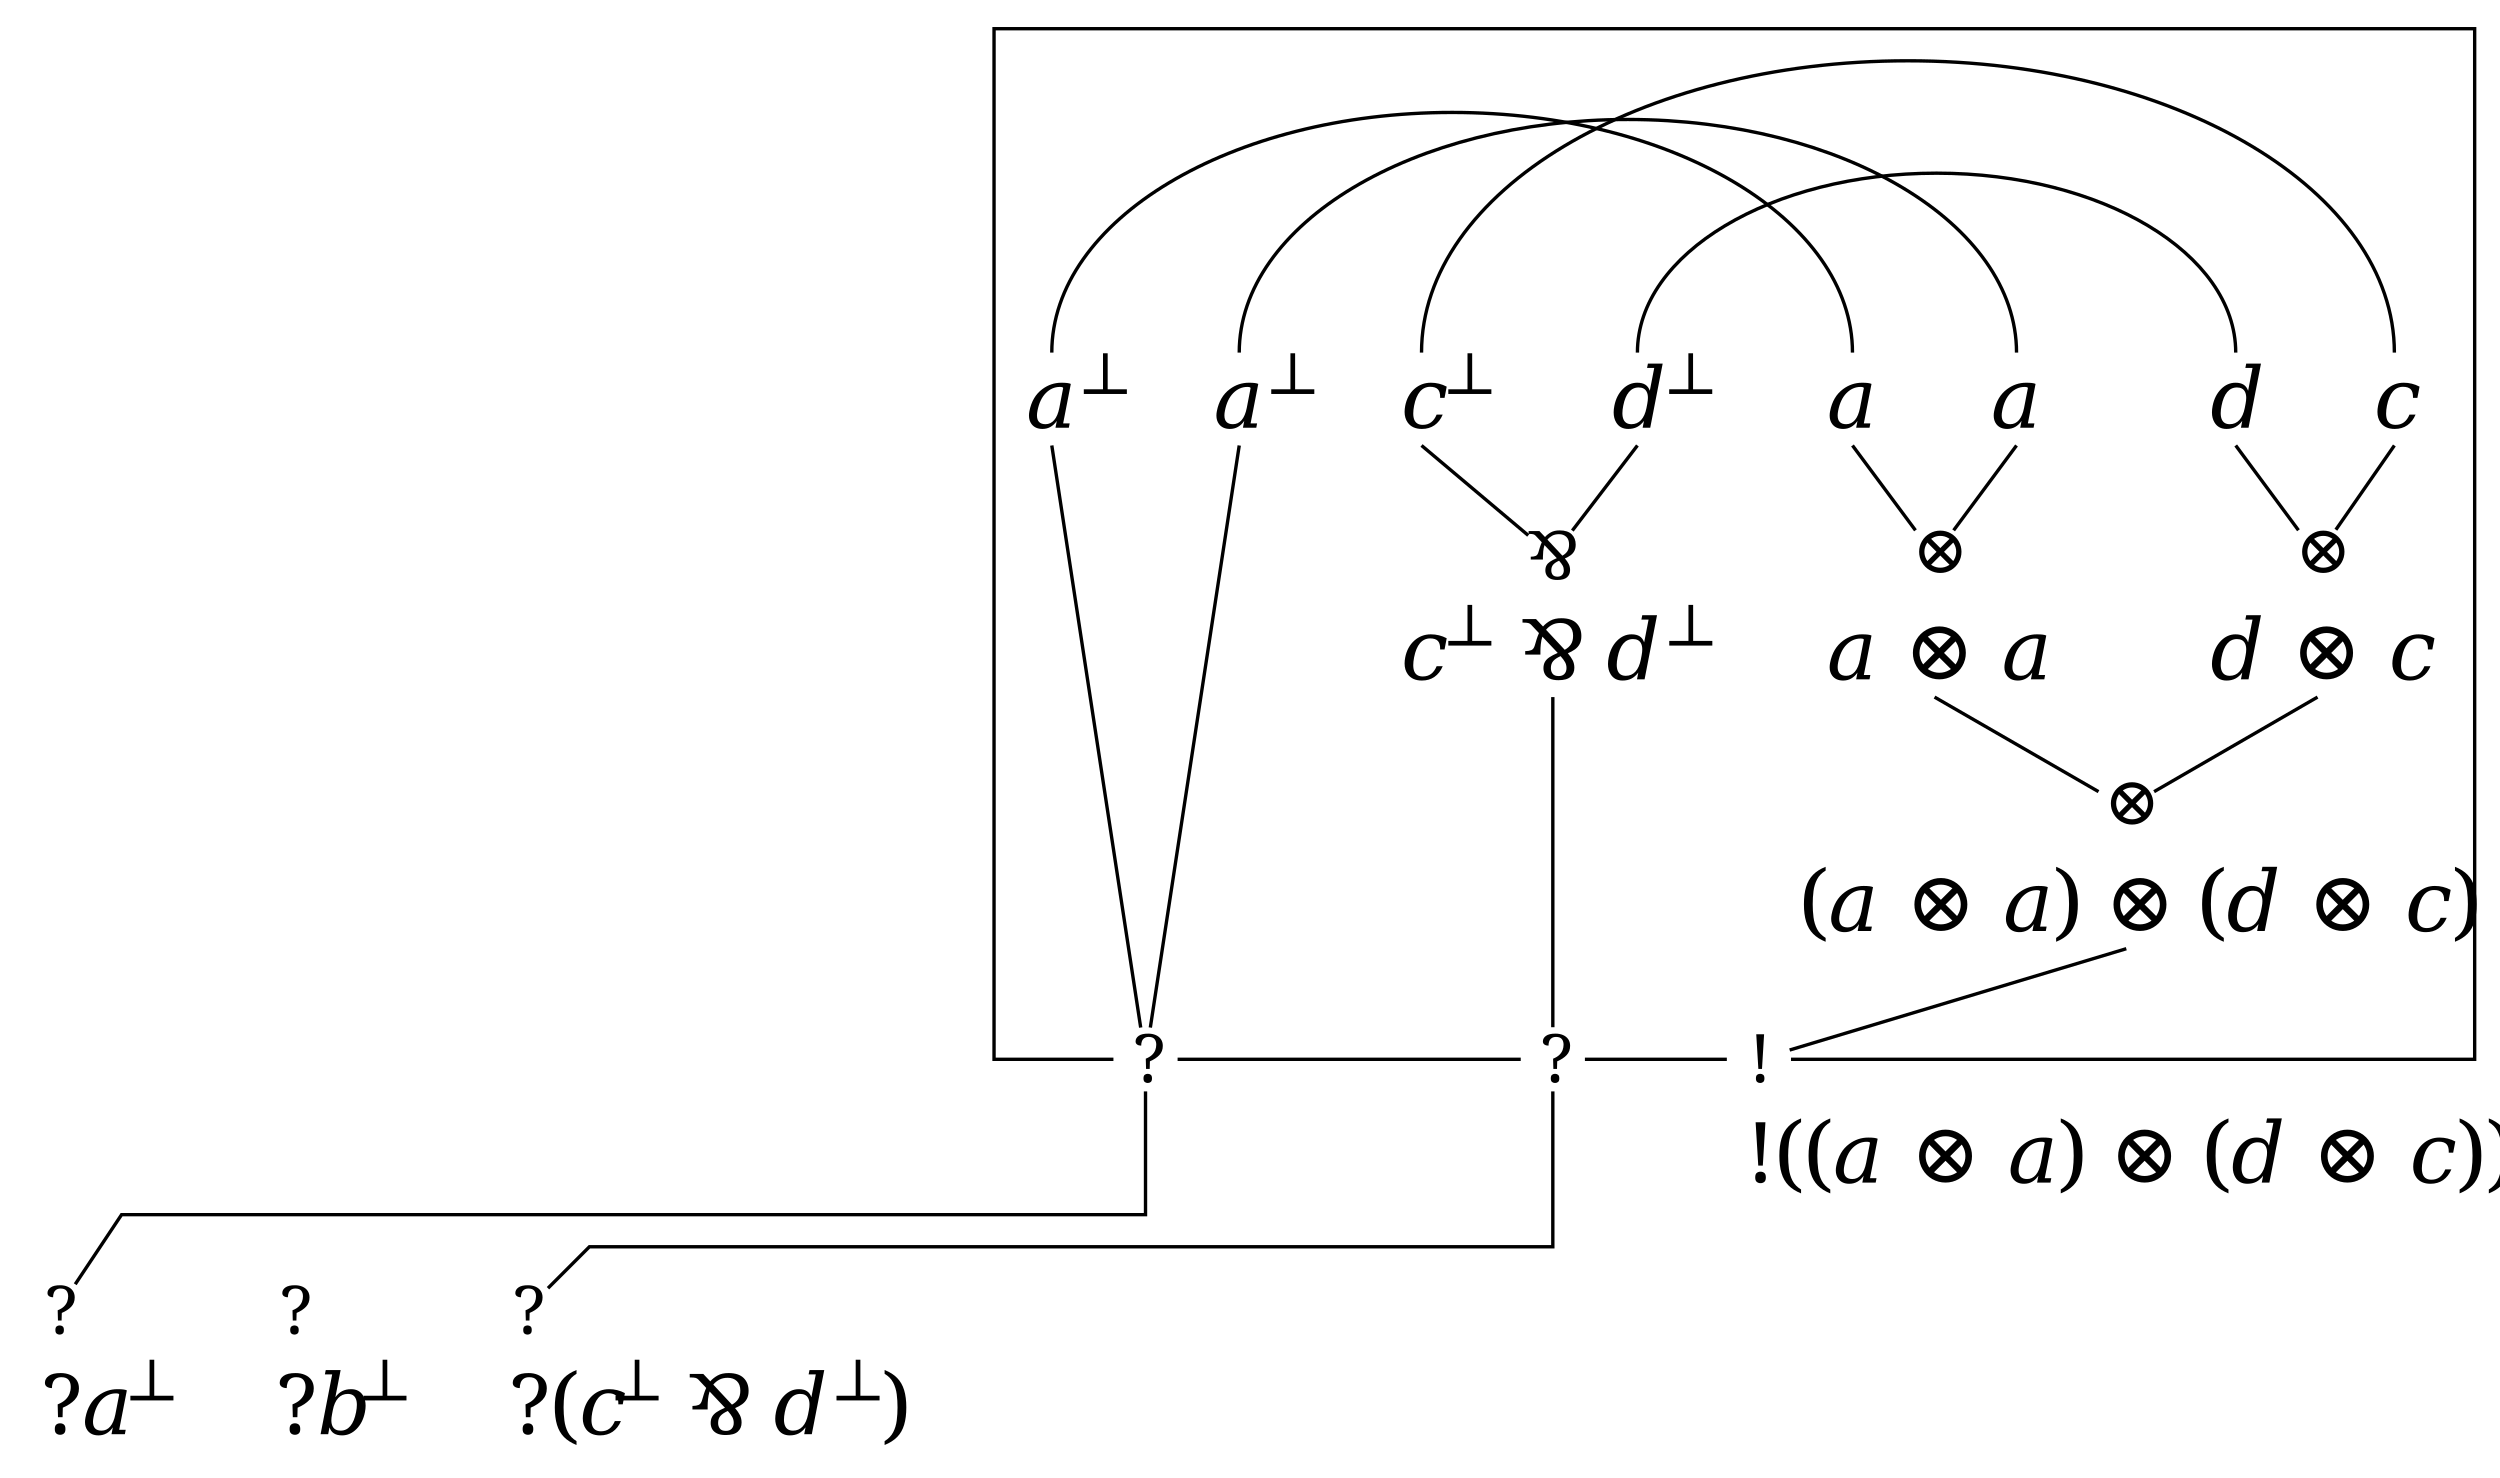
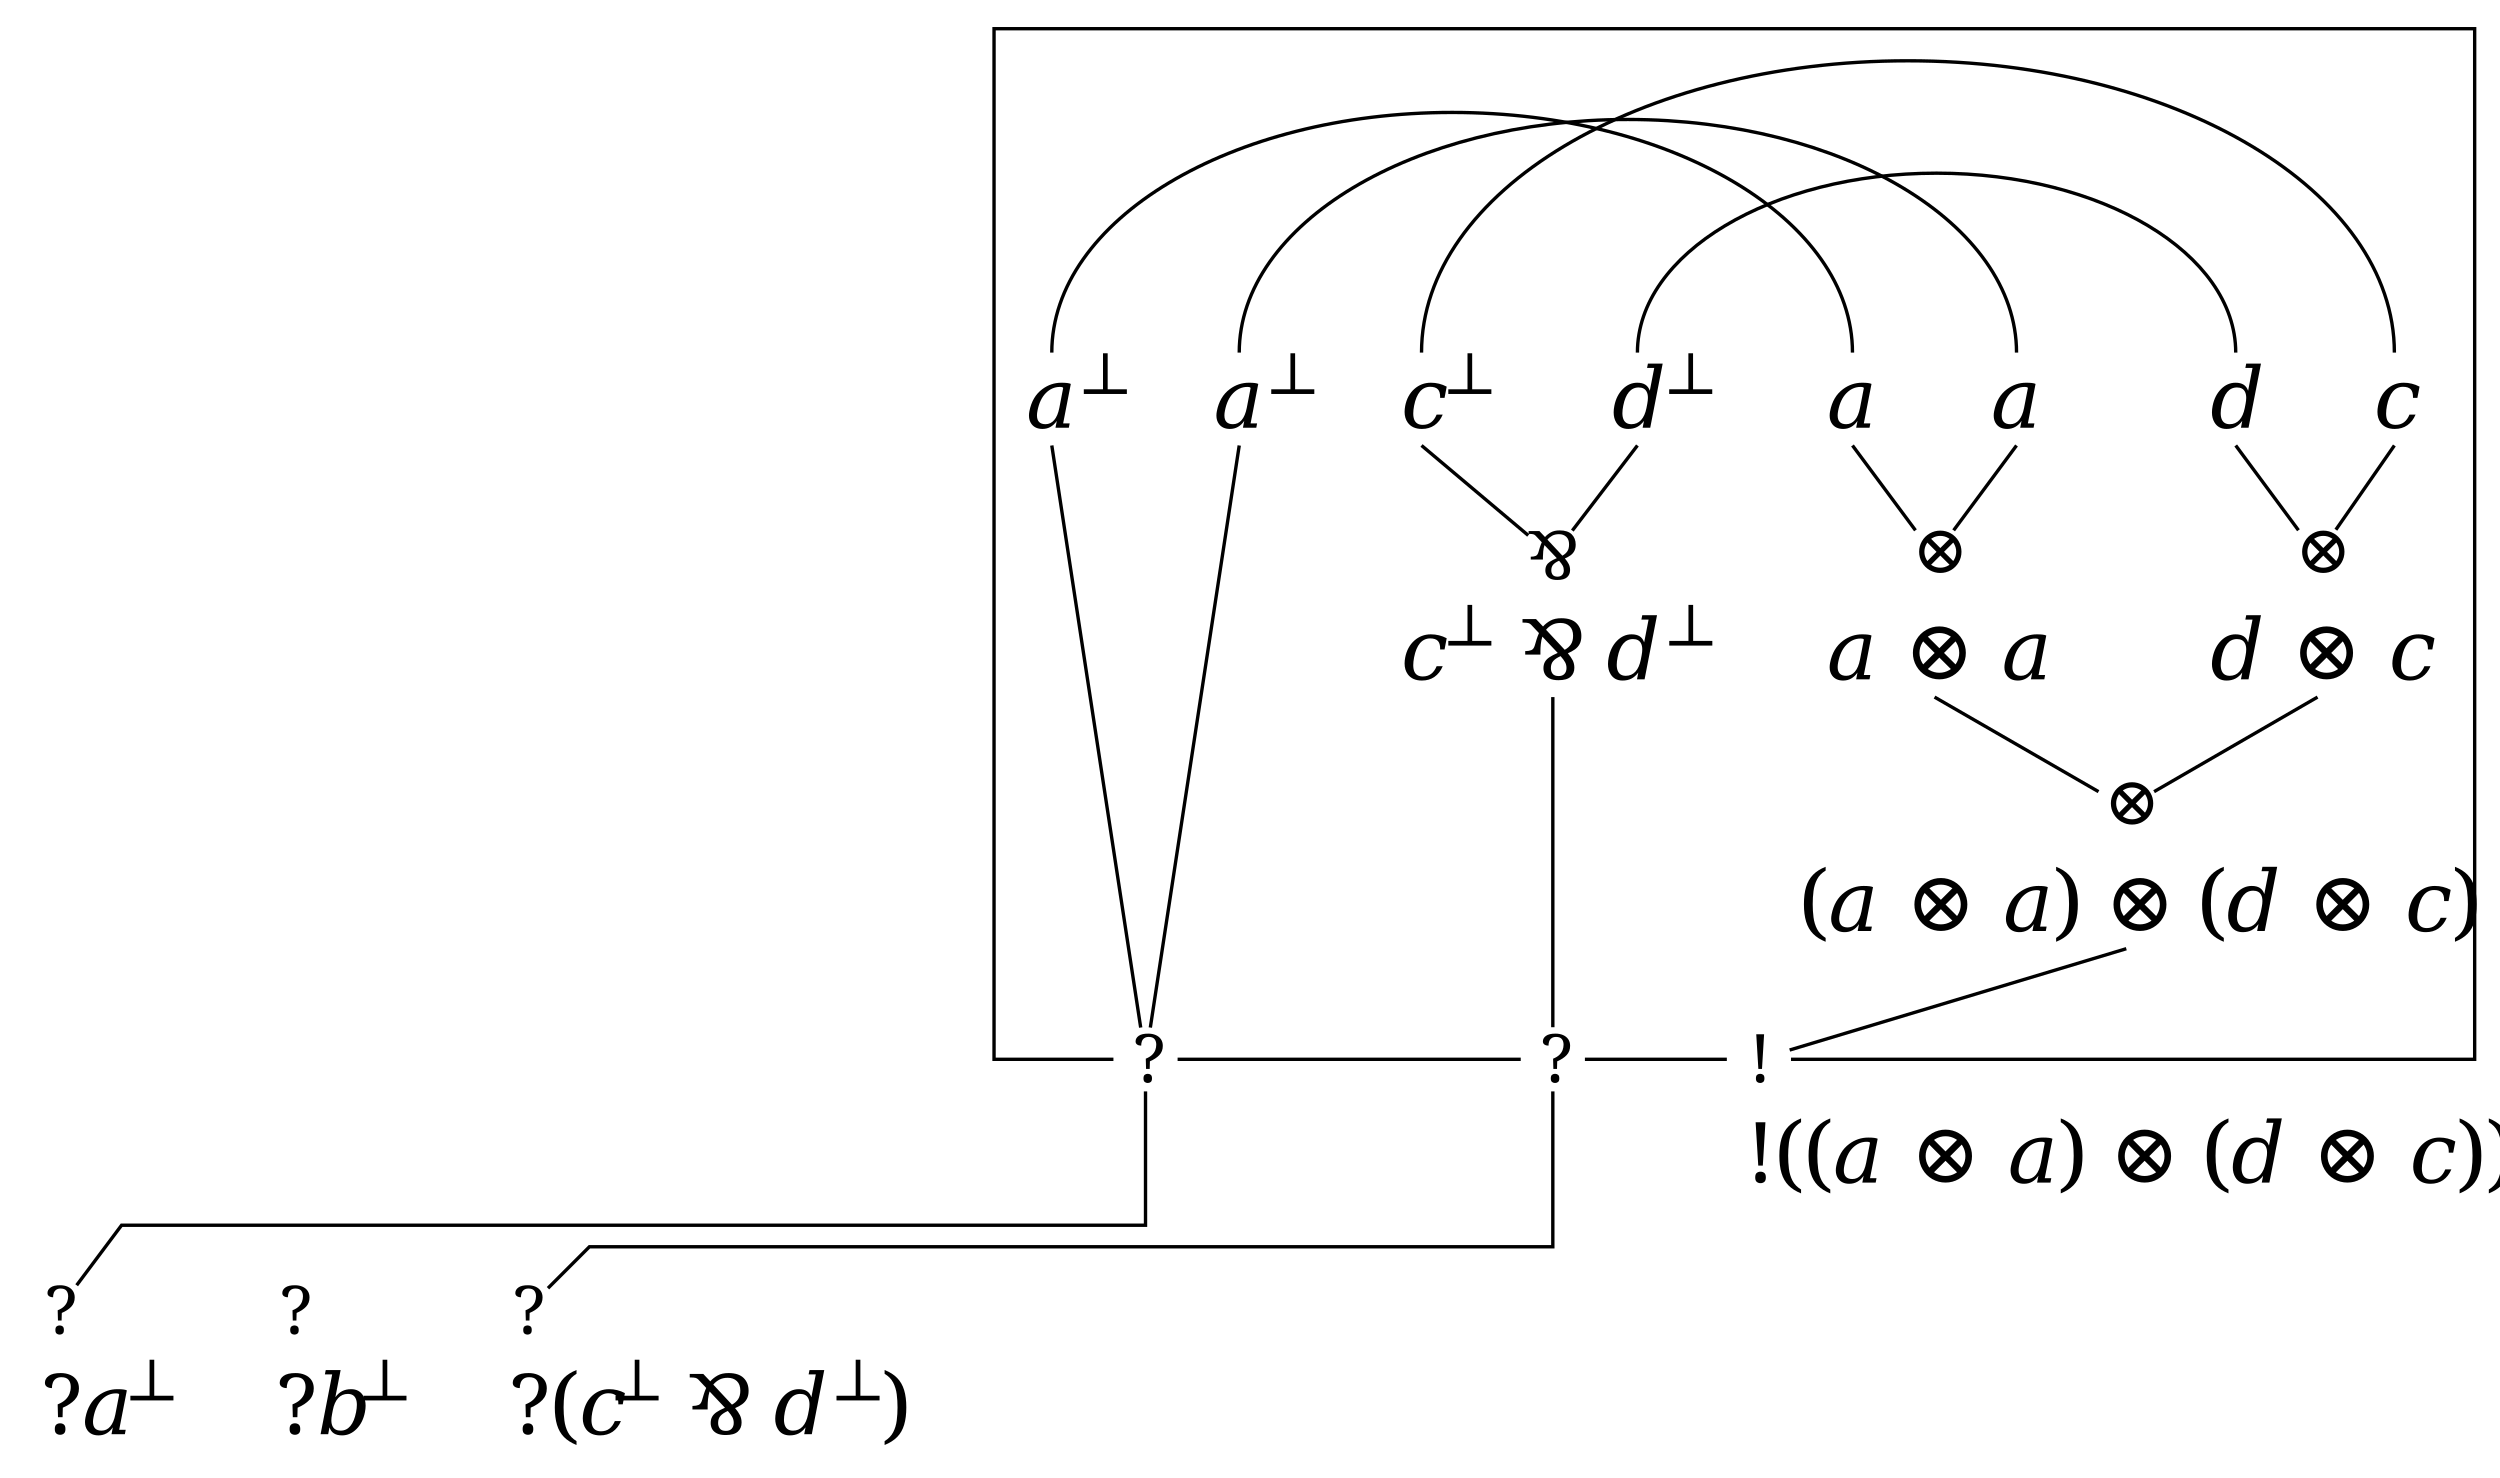
<svg xmlns="http://www.w3.org/2000/svg" role="img" width="473.744" height="279.936" viewBox="0 0 29609 17496" font-family="'Euler Math', 'Neo Euler', serif" font-size="1000" fill="black">
  <g fill="none" stroke="black" stroke-width="40">
    <path d="M21196 12436L25183 11236" />
    <path d="M18100 6341L16836 5276" />
    <path d="M18622 6284L19393 5276" />
    <path d="M24854 9376L22912 8256" />
    <path d="M25512 9376L27448 8256" />
    <path d="M22686 6281L21940 5276" />
    <path d="M23138 6281L23883 5276" />
    <path d="M27222 6280L26479 5276" />
    <path d="M27665 6274L28358 5276" />
    <path d="M12457 5276L13510 12170" />
    <path d="M14677 5276L13624 12170" />
    <path d="M18391 8256L18391 12166" />
-     <path d="M13567 12926V14386H1440L891 15210" />
+     <path d="M13567 12926V14511H1440L908 15222" />
    <path d="M18391 12926V14766H6981L6490 15257" />
    <path id="b3" d="M13947 12546H18011M18771 12546H20452M21212 12546H29309V340H11773V12546H13187" />
  </g>
  <g fill="none" stroke="black" stroke-width="40">
    <path id="l4-11" d="M12457 4176A4741 2844 0 0 1 21940 4176" />
    <path id="l5-12" d="M14677 4176A4603 2761 0 0 1 23883 4176" />
    <path id="l8-14" d="M19393 4176A3543 2125 0 0 1 26479 4176" />
    <path id="l7-15" d="M16836 4176A5761 3456 0 0 1 28358 4176" />
  </g>
  <g id="o0">
    <text x="499" y="16986" textLength="971" lengthAdjust="spacing">?𝑎</text>
    <text x="1470" y="16586" textLength="611" lengthAdjust="spacing" font-size="700">⊥</text>
  </g>
  <text x="536" y="15801" textLength="289" lengthAdjust="spacing" font-size="800">?</text>
  <g id="o2">
    <text x="3280" y="16986" textLength="950" lengthAdjust="spacing">?𝑏</text>
    <text x="4230" y="16586" textLength="611" lengthAdjust="spacing" font-size="700">⊥</text>
  </g>
  <text x="3317" y="15801" textLength="289" lengthAdjust="spacing" font-size="800">?</text>
  <g id="o4">
    <text x="6040" y="16986" textLength="1176" lengthAdjust="spacing">?(𝑐</text>
    <text x="7216" y="16586" textLength="611" lengthAdjust="spacing" font-size="700">⊥</text>
    <text x="8160" y="16986" textLength="1673" lengthAdjust="spacing">⅋ 𝑑</text>
    <text x="9833" y="16586" textLength="612" lengthAdjust="spacing" font-size="700">⊥</text>
    <text x="10445" y="16986" textLength="328" lengthAdjust="spacing">)</text>
  </g>
  <text x="6077" y="15801" textLength="289" lengthAdjust="spacing" font-size="800">?</text>
  <text x="20685" y="14006" textLength="8572" lengthAdjust="spacing" id="o8">!((𝑎 ⊗ 𝑎) ⊗ (𝑑 ⊗ 𝑐))</text>
  <text x="20714" y="12821" textLength="236" lengthAdjust="spacing" font-size="800">!</text>
  <g id="v4">
    <text x="12153" y="5066" textLength="609" lengthAdjust="spacing">𝑎</text>
    <text x="12762" y="4666" textLength="611" lengthAdjust="spacing" font-size="700">⊥</text>
  </g>
  <g id="v5">
    <text x="14373" y="5066" textLength="609" lengthAdjust="spacing">𝑎</text>
    <text x="14982" y="4666" textLength="611" lengthAdjust="spacing" font-size="700">⊥</text>
  </g>
  <g id="o5">
    <text x="16593" y="8046" textLength="486" lengthAdjust="spacing">𝑐</text>
    <text x="17079" y="7646" textLength="611" lengthAdjust="spacing" font-size="700">⊥</text>
    <text x="18023" y="8046" textLength="1673" lengthAdjust="spacing">⅋ 𝑑</text>
    <text x="19696" y="7646" textLength="612" lengthAdjust="spacing" font-size="700">⊥</text>
  </g>
  <text x="18097" y="6861" textLength="589" lengthAdjust="spacing" font-size="800">⅋</text>
  <g id="o6">
    <text x="16593" y="5066" textLength="486" lengthAdjust="spacing">𝑐</text>
    <text x="17079" y="4666" textLength="611" lengthAdjust="spacing" font-size="700">⊥</text>
  </g>
  <g id="o7">
    <text x="19092" y="5066" textLength="603" lengthAdjust="spacing">𝑑</text>
    <text x="19695" y="4666" textLength="611" lengthAdjust="spacing" font-size="700">⊥</text>
  </g>
  <text x="21308" y="11026" textLength="7621" lengthAdjust="spacing" id="o9">(𝑎 ⊗ 𝑎) ⊗ (𝑑 ⊗ 𝑐)</text>
  <text x="24916" y="9766" textLength="534" lengthAdjust="spacing" font-size="800">⊗</text>
  <text x="21636" y="8046" textLength="2552" lengthAdjust="spacing" id="o10">𝑎 ⊗ 𝑎</text>
  <text x="22645" y="6786" textLength="534" lengthAdjust="spacing" font-size="800">⊗</text>
  <text x="21636" y="5066" textLength="609" lengthAdjust="spacing" id="o11">𝑎</text>
  <text x="23579" y="5066" textLength="609" lengthAdjust="spacing" id="o12">𝑎</text>
  <text x="26178" y="8046" textLength="2423" lengthAdjust="spacing" id="o13">𝑑 ⊗ 𝑐</text>
  <text x="27181" y="6786" textLength="534" lengthAdjust="spacing" font-size="800">⊗</text>
  <text x="26178" y="5066" textLength="603" lengthAdjust="spacing" id="o14">𝑑</text>
  <text x="28115" y="5066" textLength="486" lengthAdjust="spacing" id="o15">𝑐</text>
  <text x="13423" y="12821" textLength="289" lengthAdjust="spacing" font-size="800">?</text>
  <text x="18247" y="12821" textLength="289" lengthAdjust="spacing" font-size="800">?</text>
</svg>
